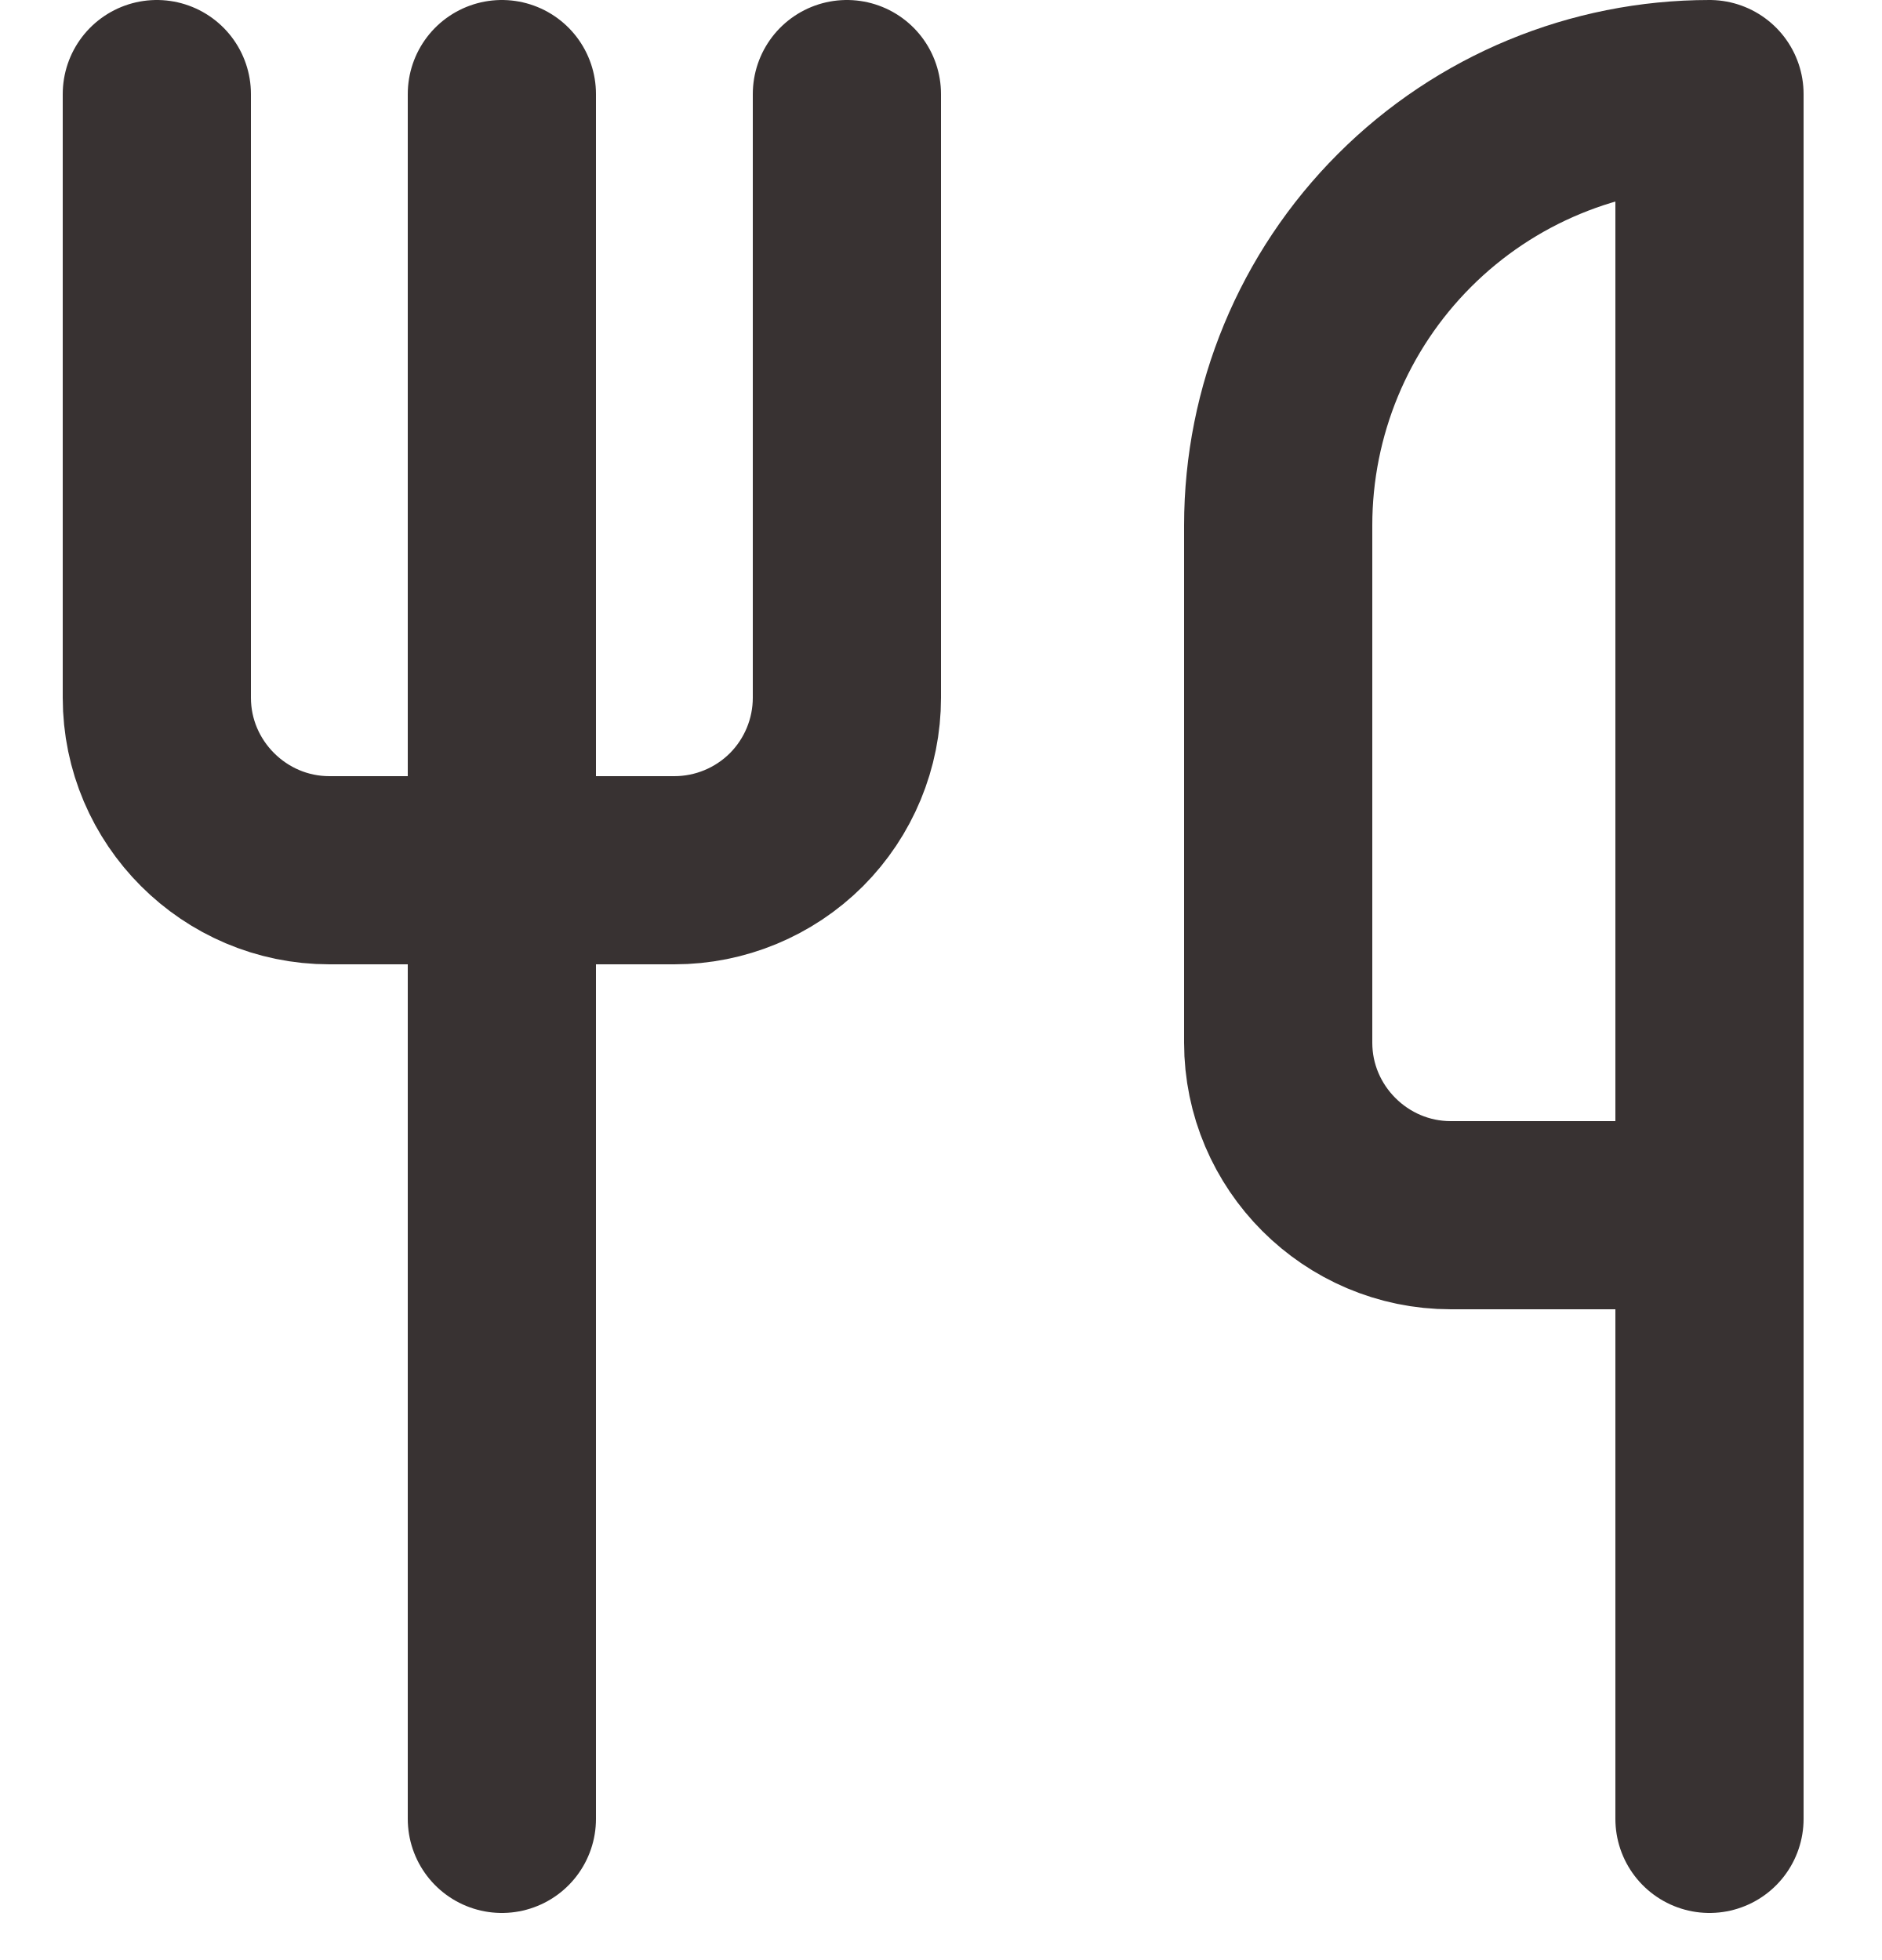
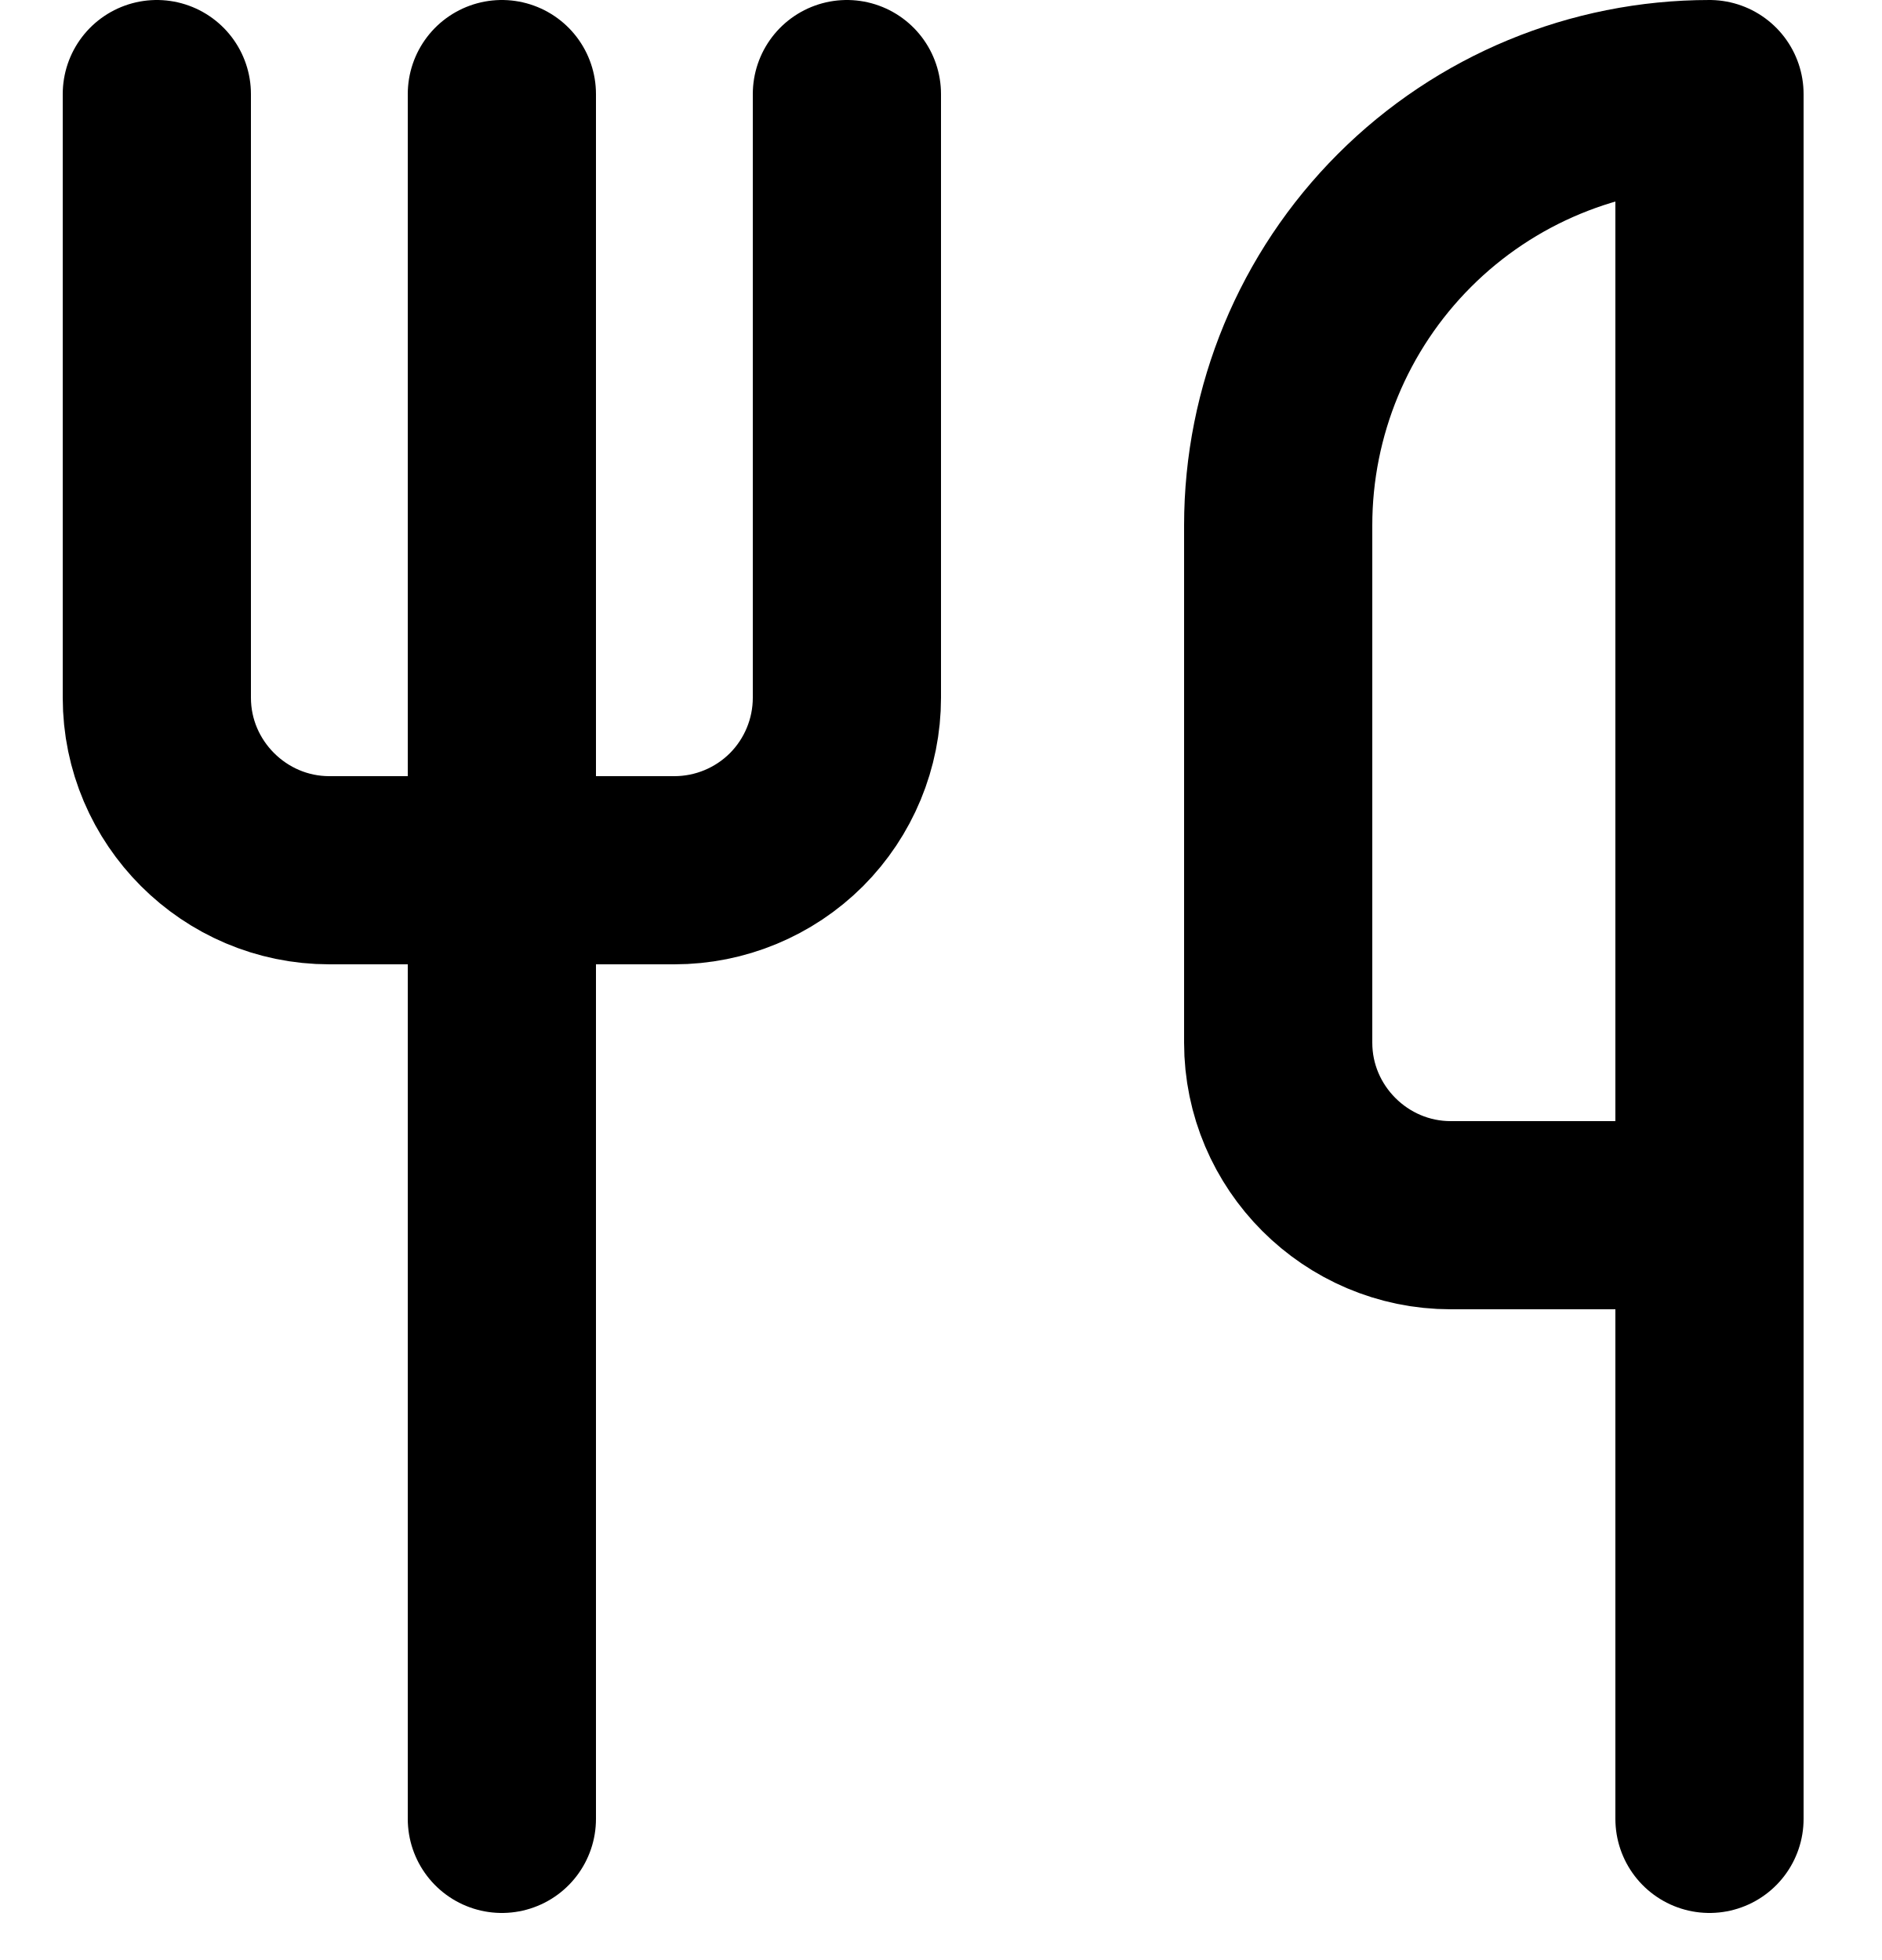
<svg xmlns="http://www.w3.org/2000/svg" width="24" height="25" viewBox="0 0 24 25" fill="none">
-   <path d="M2 1.2V8.9C2 10.11 2.99 11.1 4.2 11.1H8.6C9.183 11.1 9.743 10.868 10.156 10.456C10.568 10.043 10.8 9.483 10.8 8.9V1.2M6.4 1.2V23.2M21.8 15.5V1.2C20.341 1.2 18.942 1.779 17.911 2.811C16.88 3.842 16.3 5.241 16.3 6.7V13.3C16.3 14.51 17.29 15.5 18.5 15.5H21.8ZM21.8 15.5V23.2" stroke-width="2.4" stroke-linecap="round" stroke-linejoin="round" stroke="#383232" />
+   <path d="M2 1.2V8.9C2 10.11 2.99 11.1 4.2 11.1H8.6C9.183 11.1 9.743 10.868 10.156 10.456C10.568 10.043 10.8 9.483 10.8 8.9V1.2M6.4 1.2V23.2M21.8 15.5V1.2C20.341 1.2 18.942 1.779 17.911 2.811C16.88 3.842 16.3 5.241 16.3 6.7V13.3C16.3 14.51 17.29 15.5 18.5 15.5H21.8ZM21.8 15.5V23.2" stroke-width="2.4" stroke-linecap="round" stroke-linejoin="round" stroke="currentColor" />
</svg>
